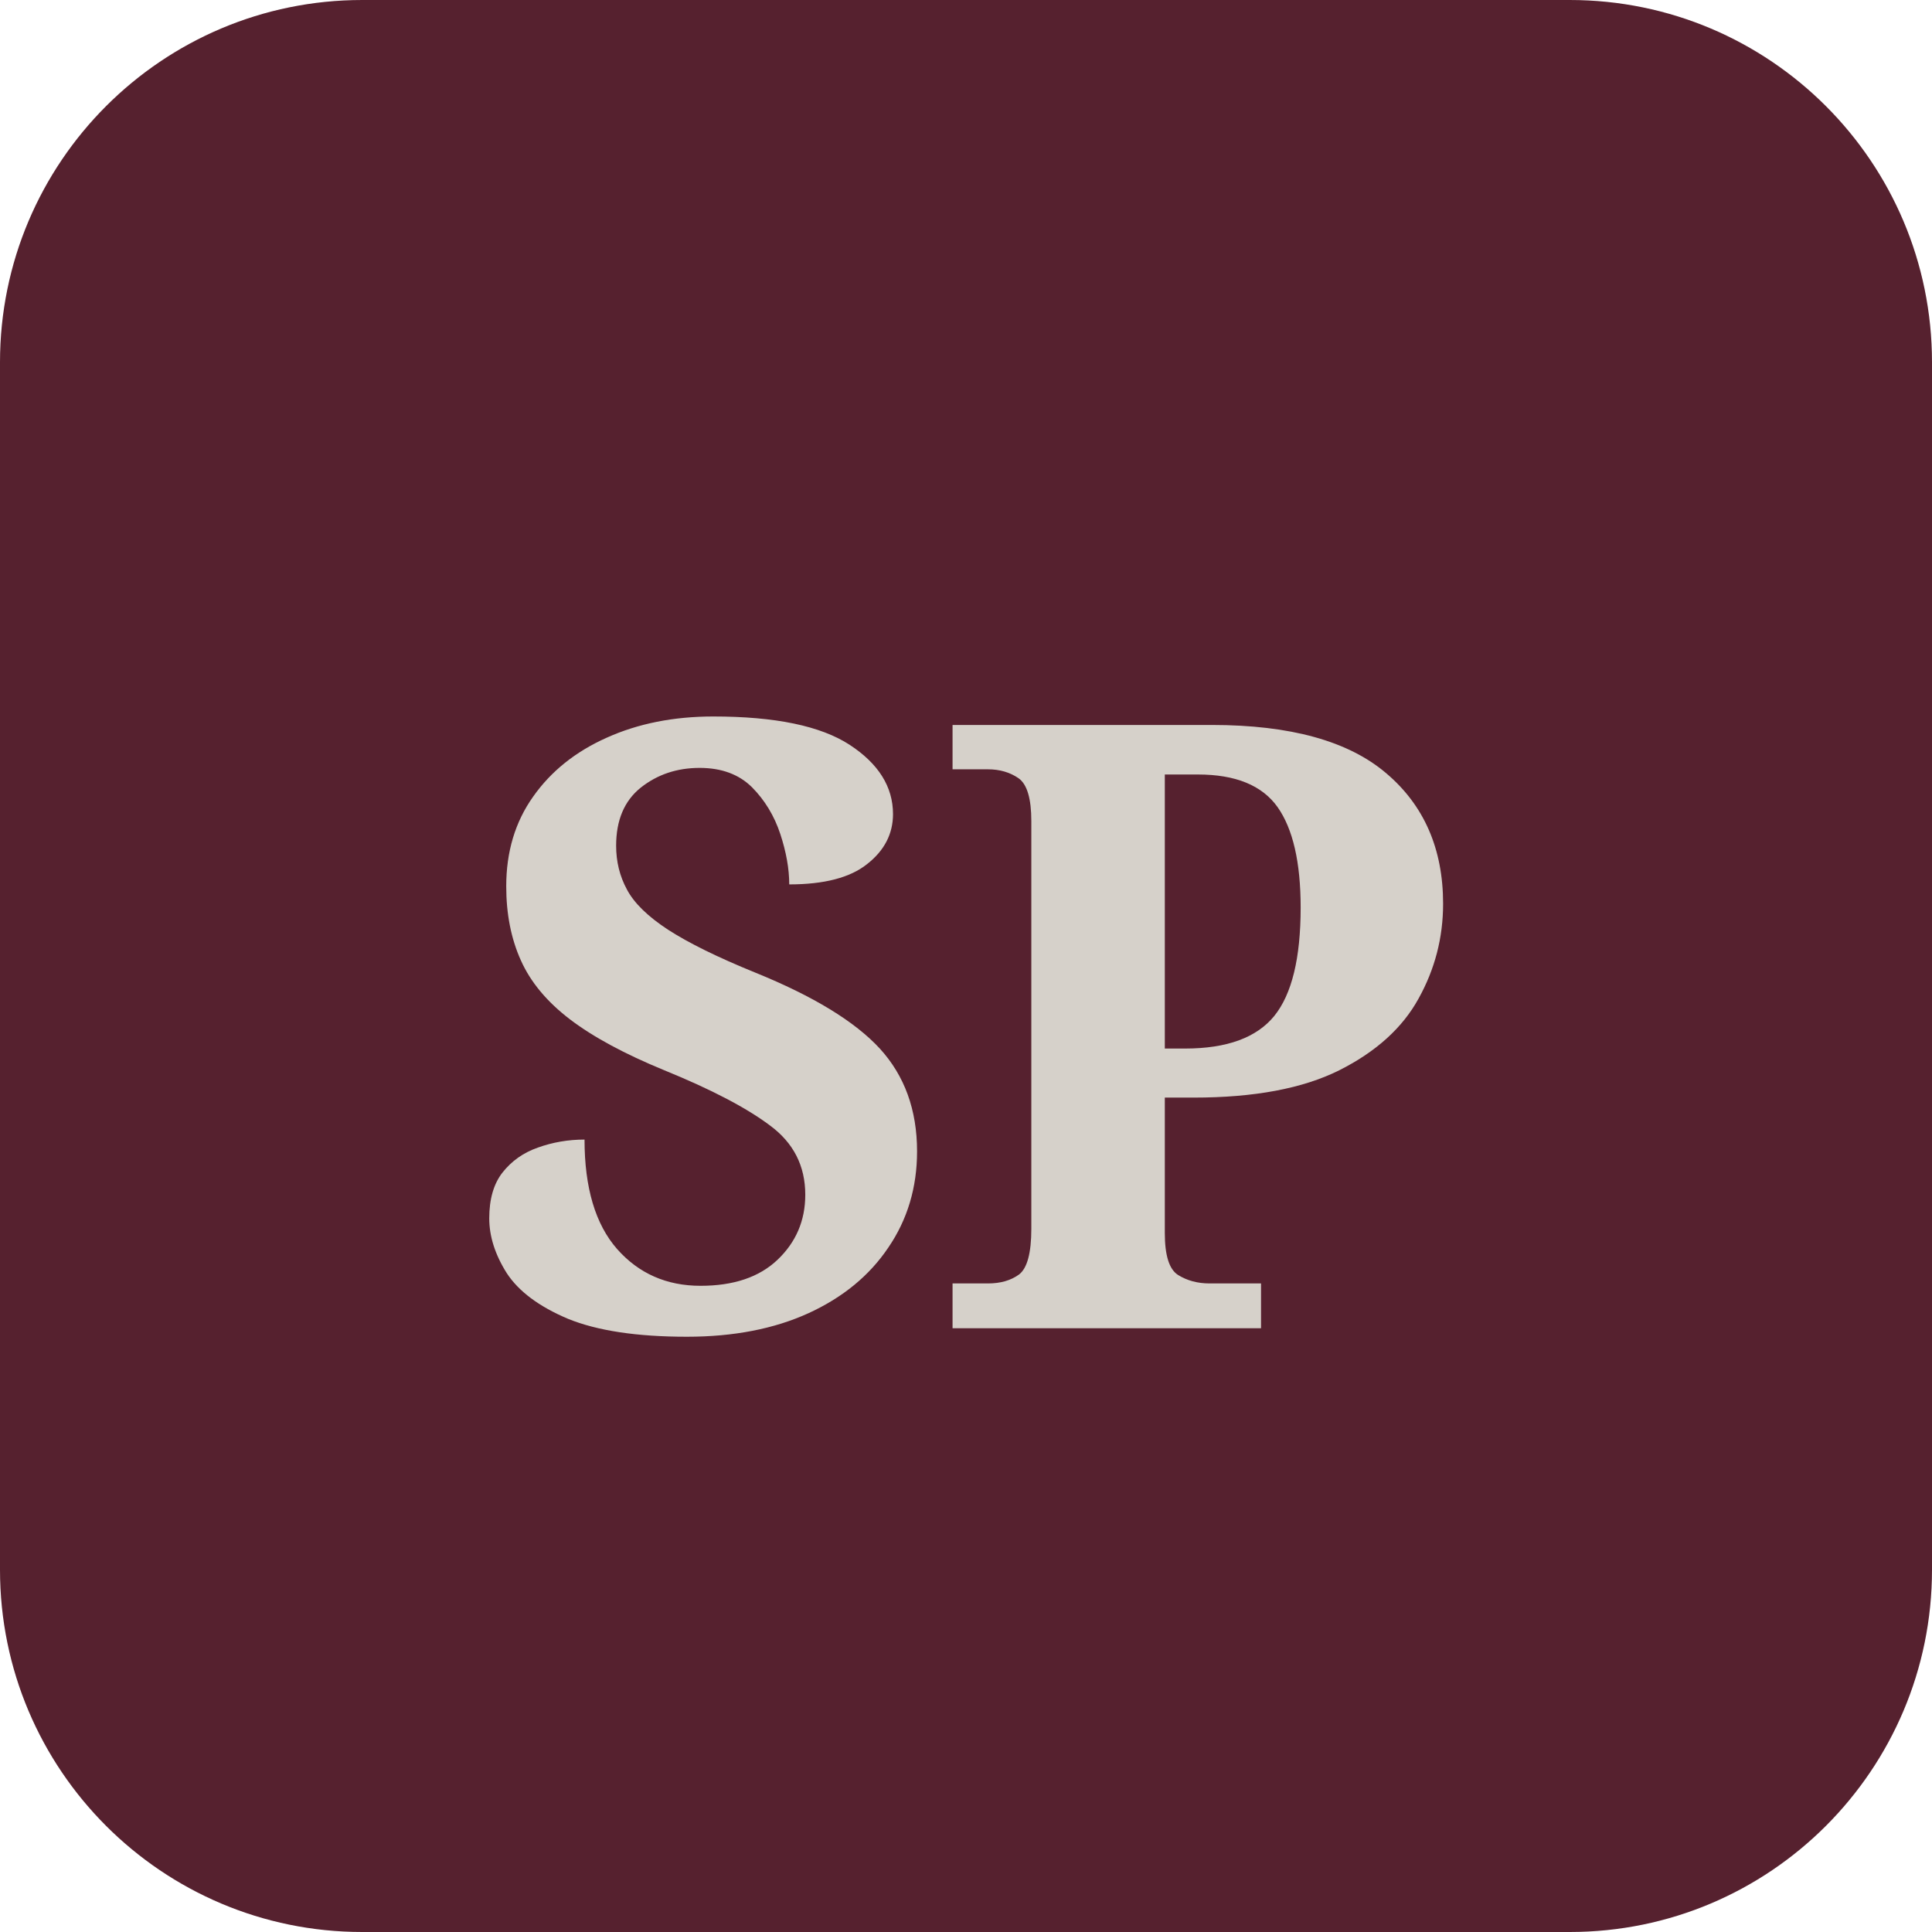
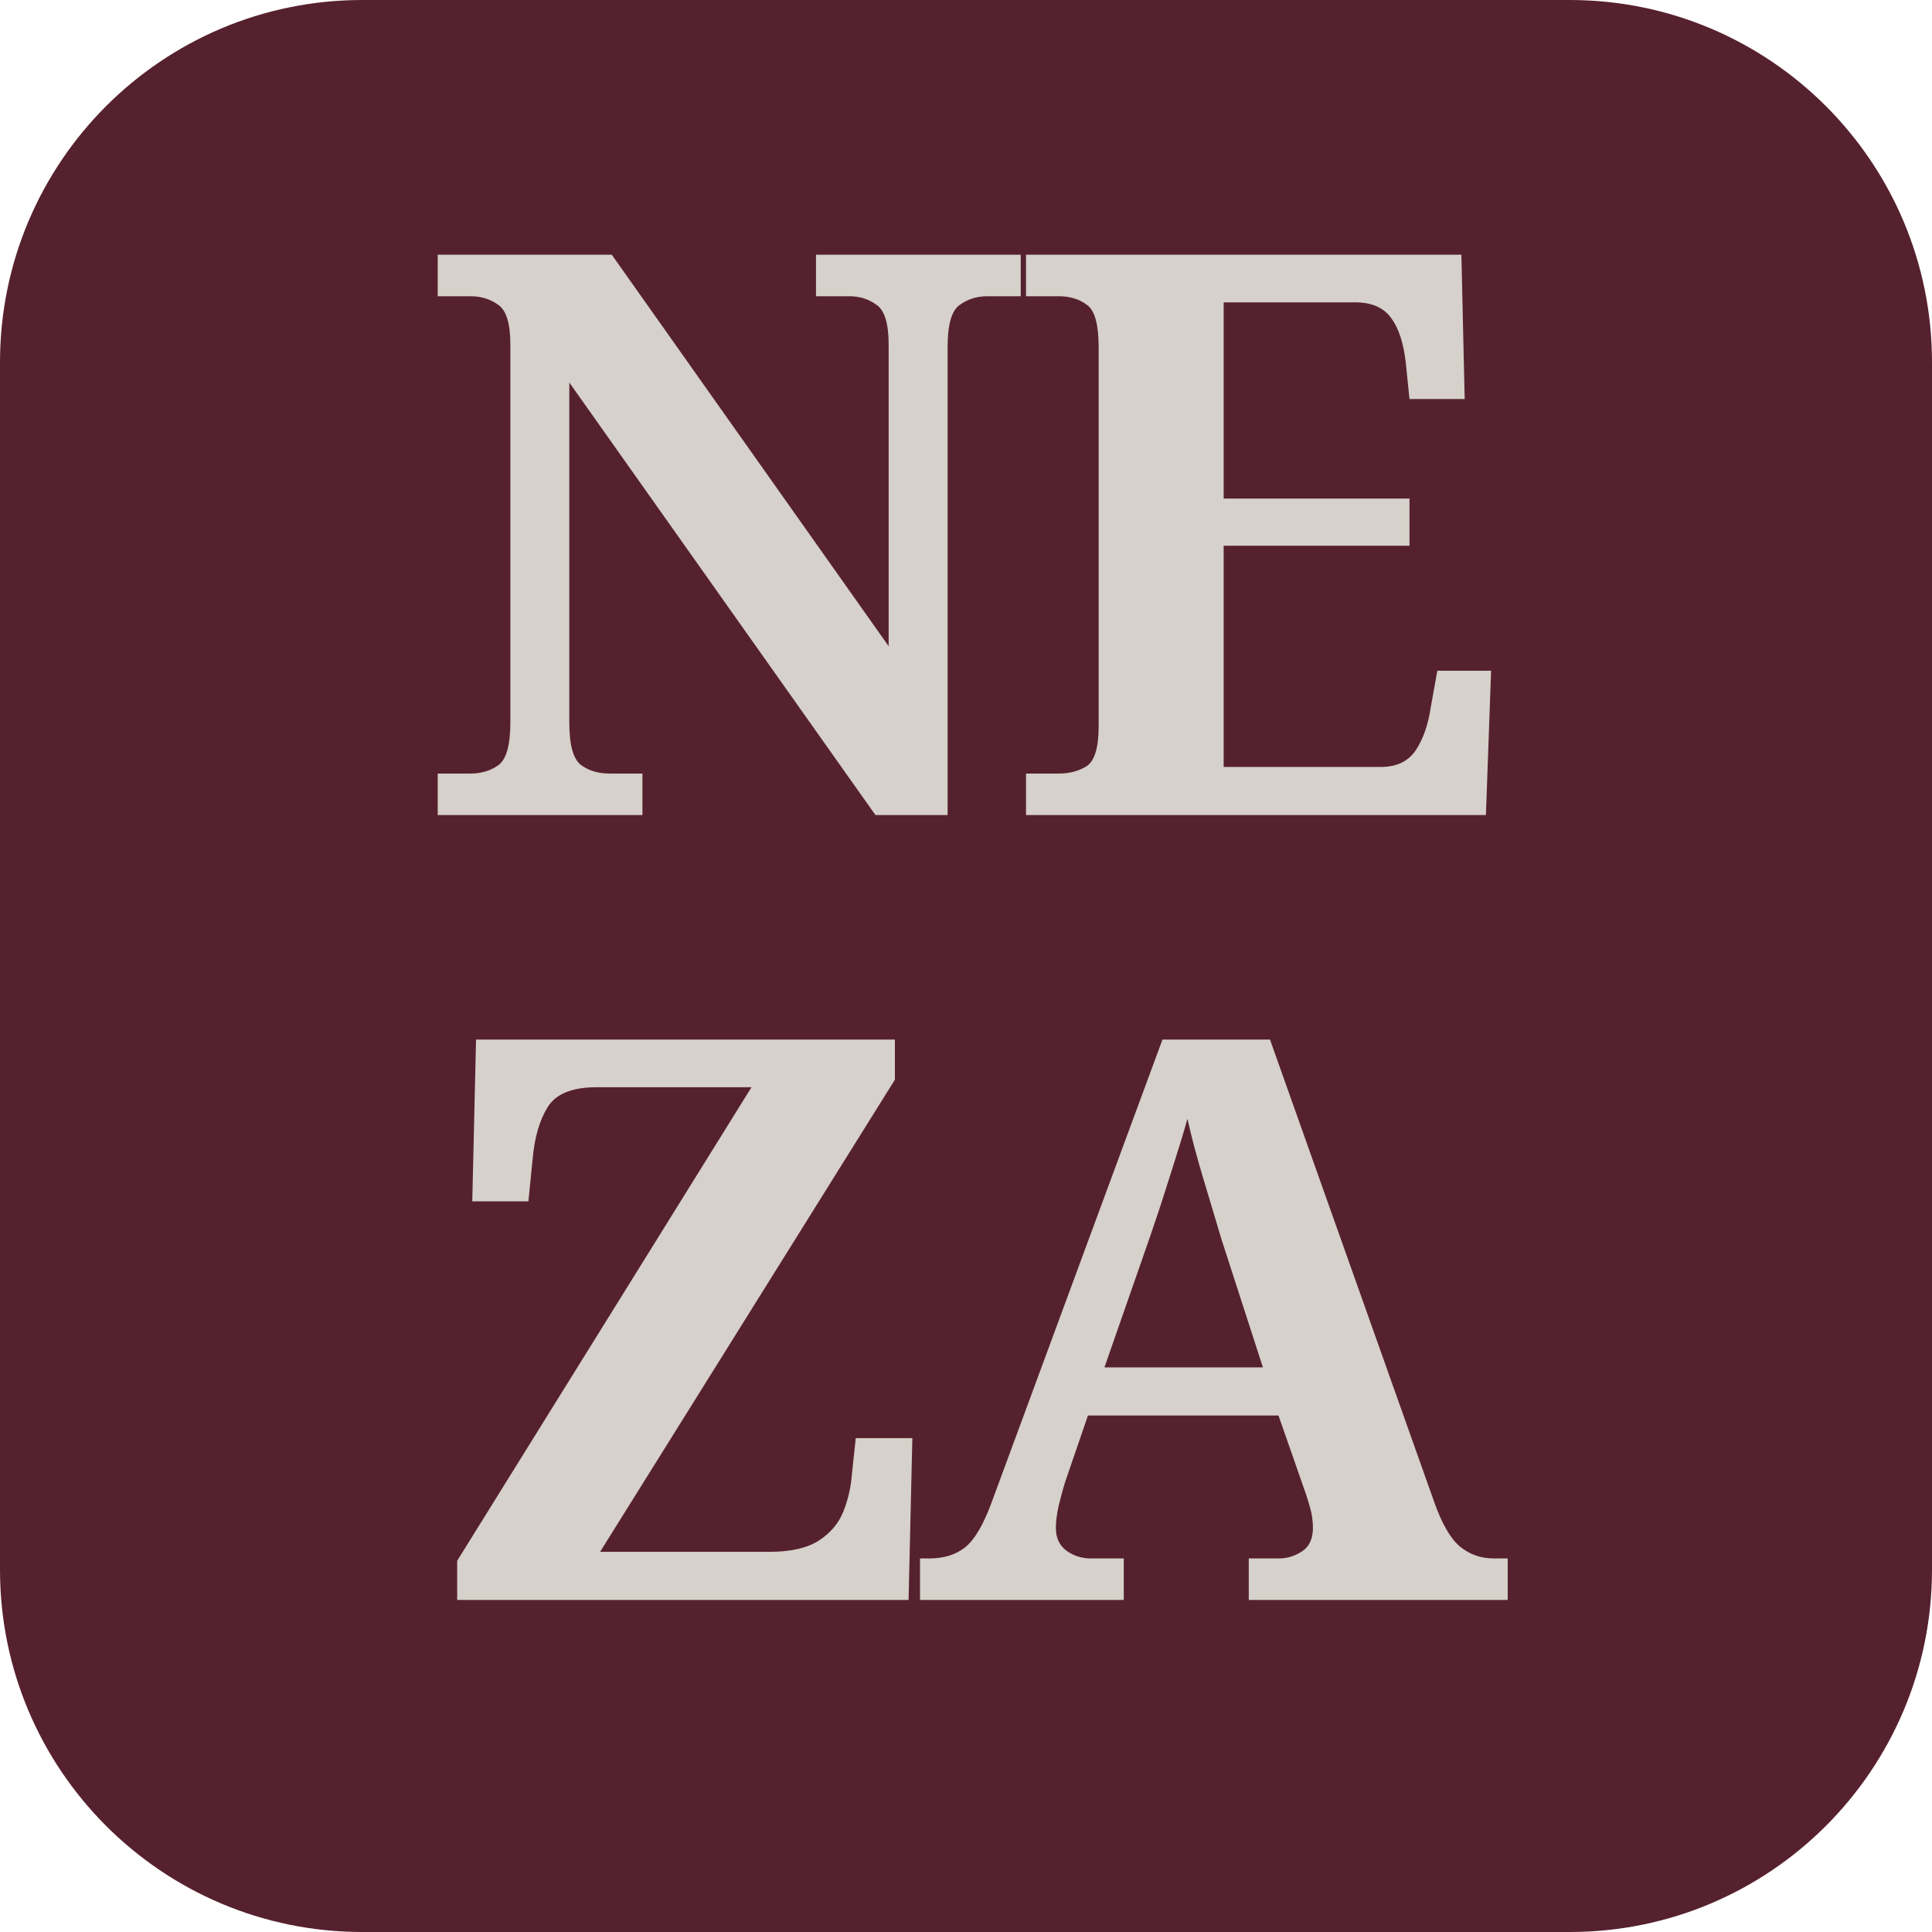
<svg xmlns="http://www.w3.org/2000/svg" viewBox="0 0 64 64">
  <rect width="64" height="64" rx="12" fill="#56212f" />
-   <text x="32" y="44" font-family="Georgia,serif" font-size="28" font-weight="700" text-anchor="middle" fill="#d6d1ca" letter-spacing="-1">SP</text>
+   <text x="32" y="27" font-family="Georgia,serif" font-size="26" font-weight="700" text-anchor="middle" fill="#d6d1ca" letter-spacing="-1">NE</text>
+   <text x="32" y="53" font-family="Georgia,serif" font-size="26" font-weight="700" text-anchor="middle" fill="#d6d1ca" letter-spacing="-1">ZA</text>
</svg>
